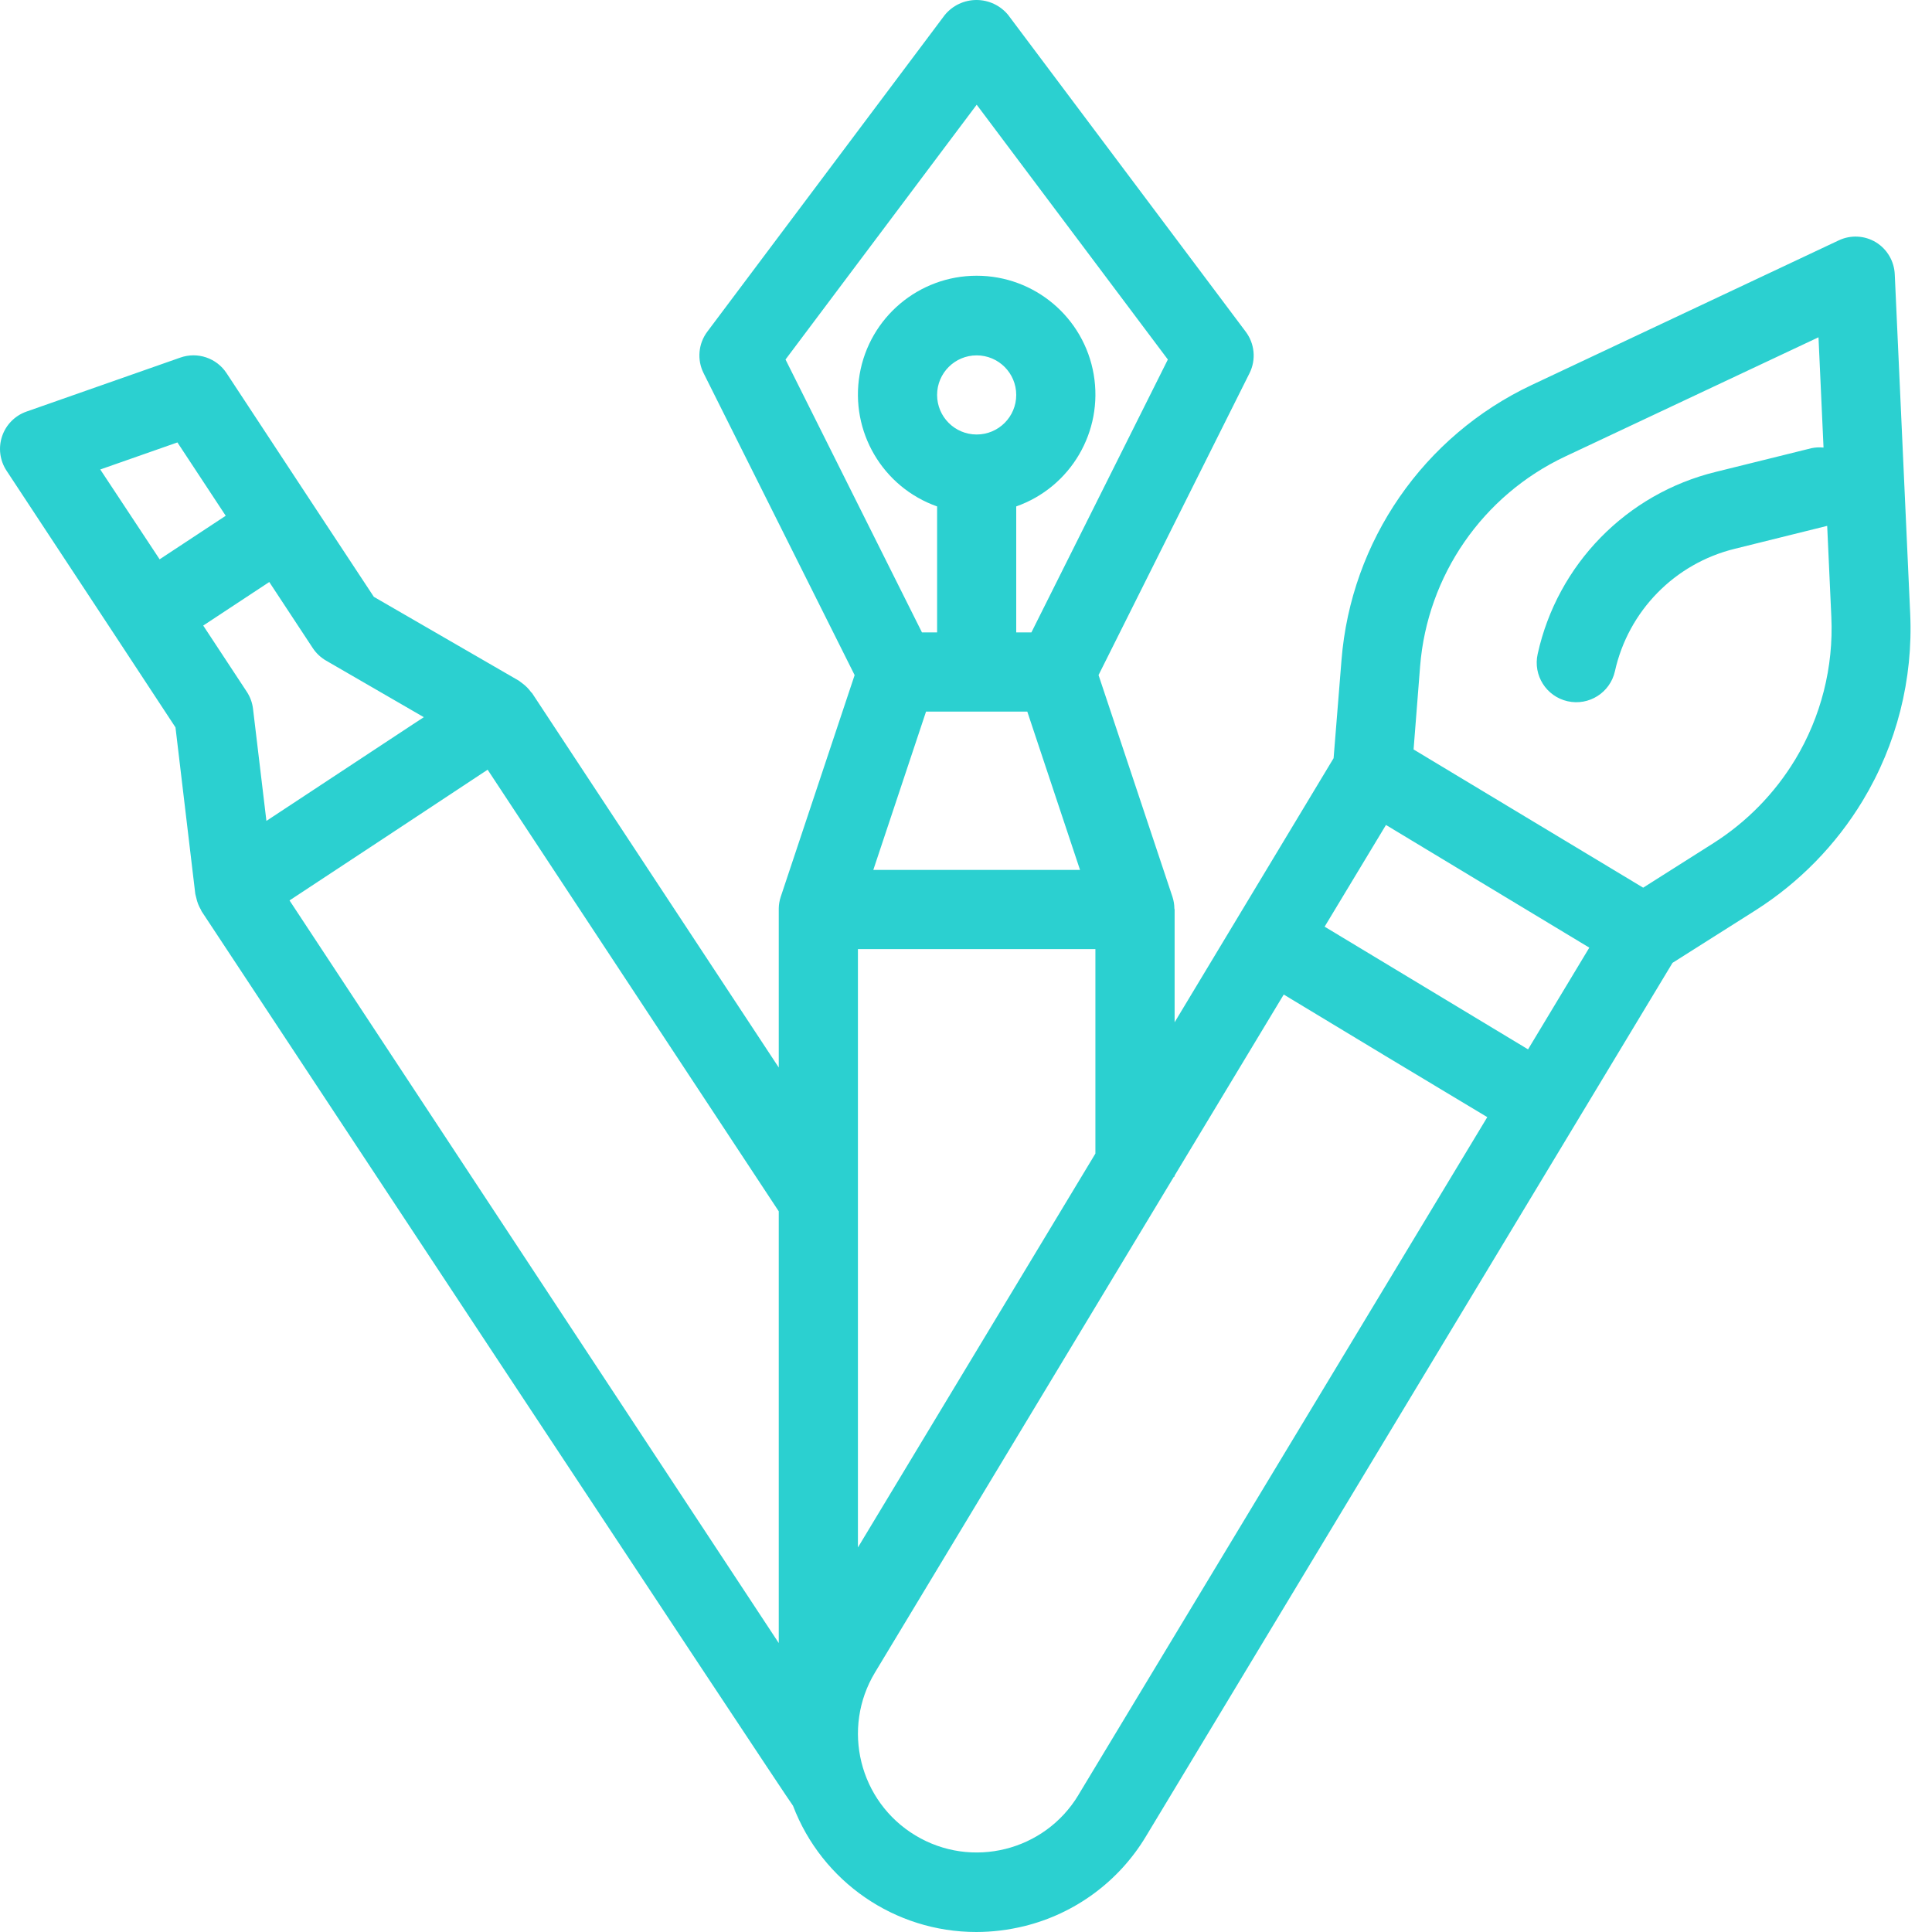
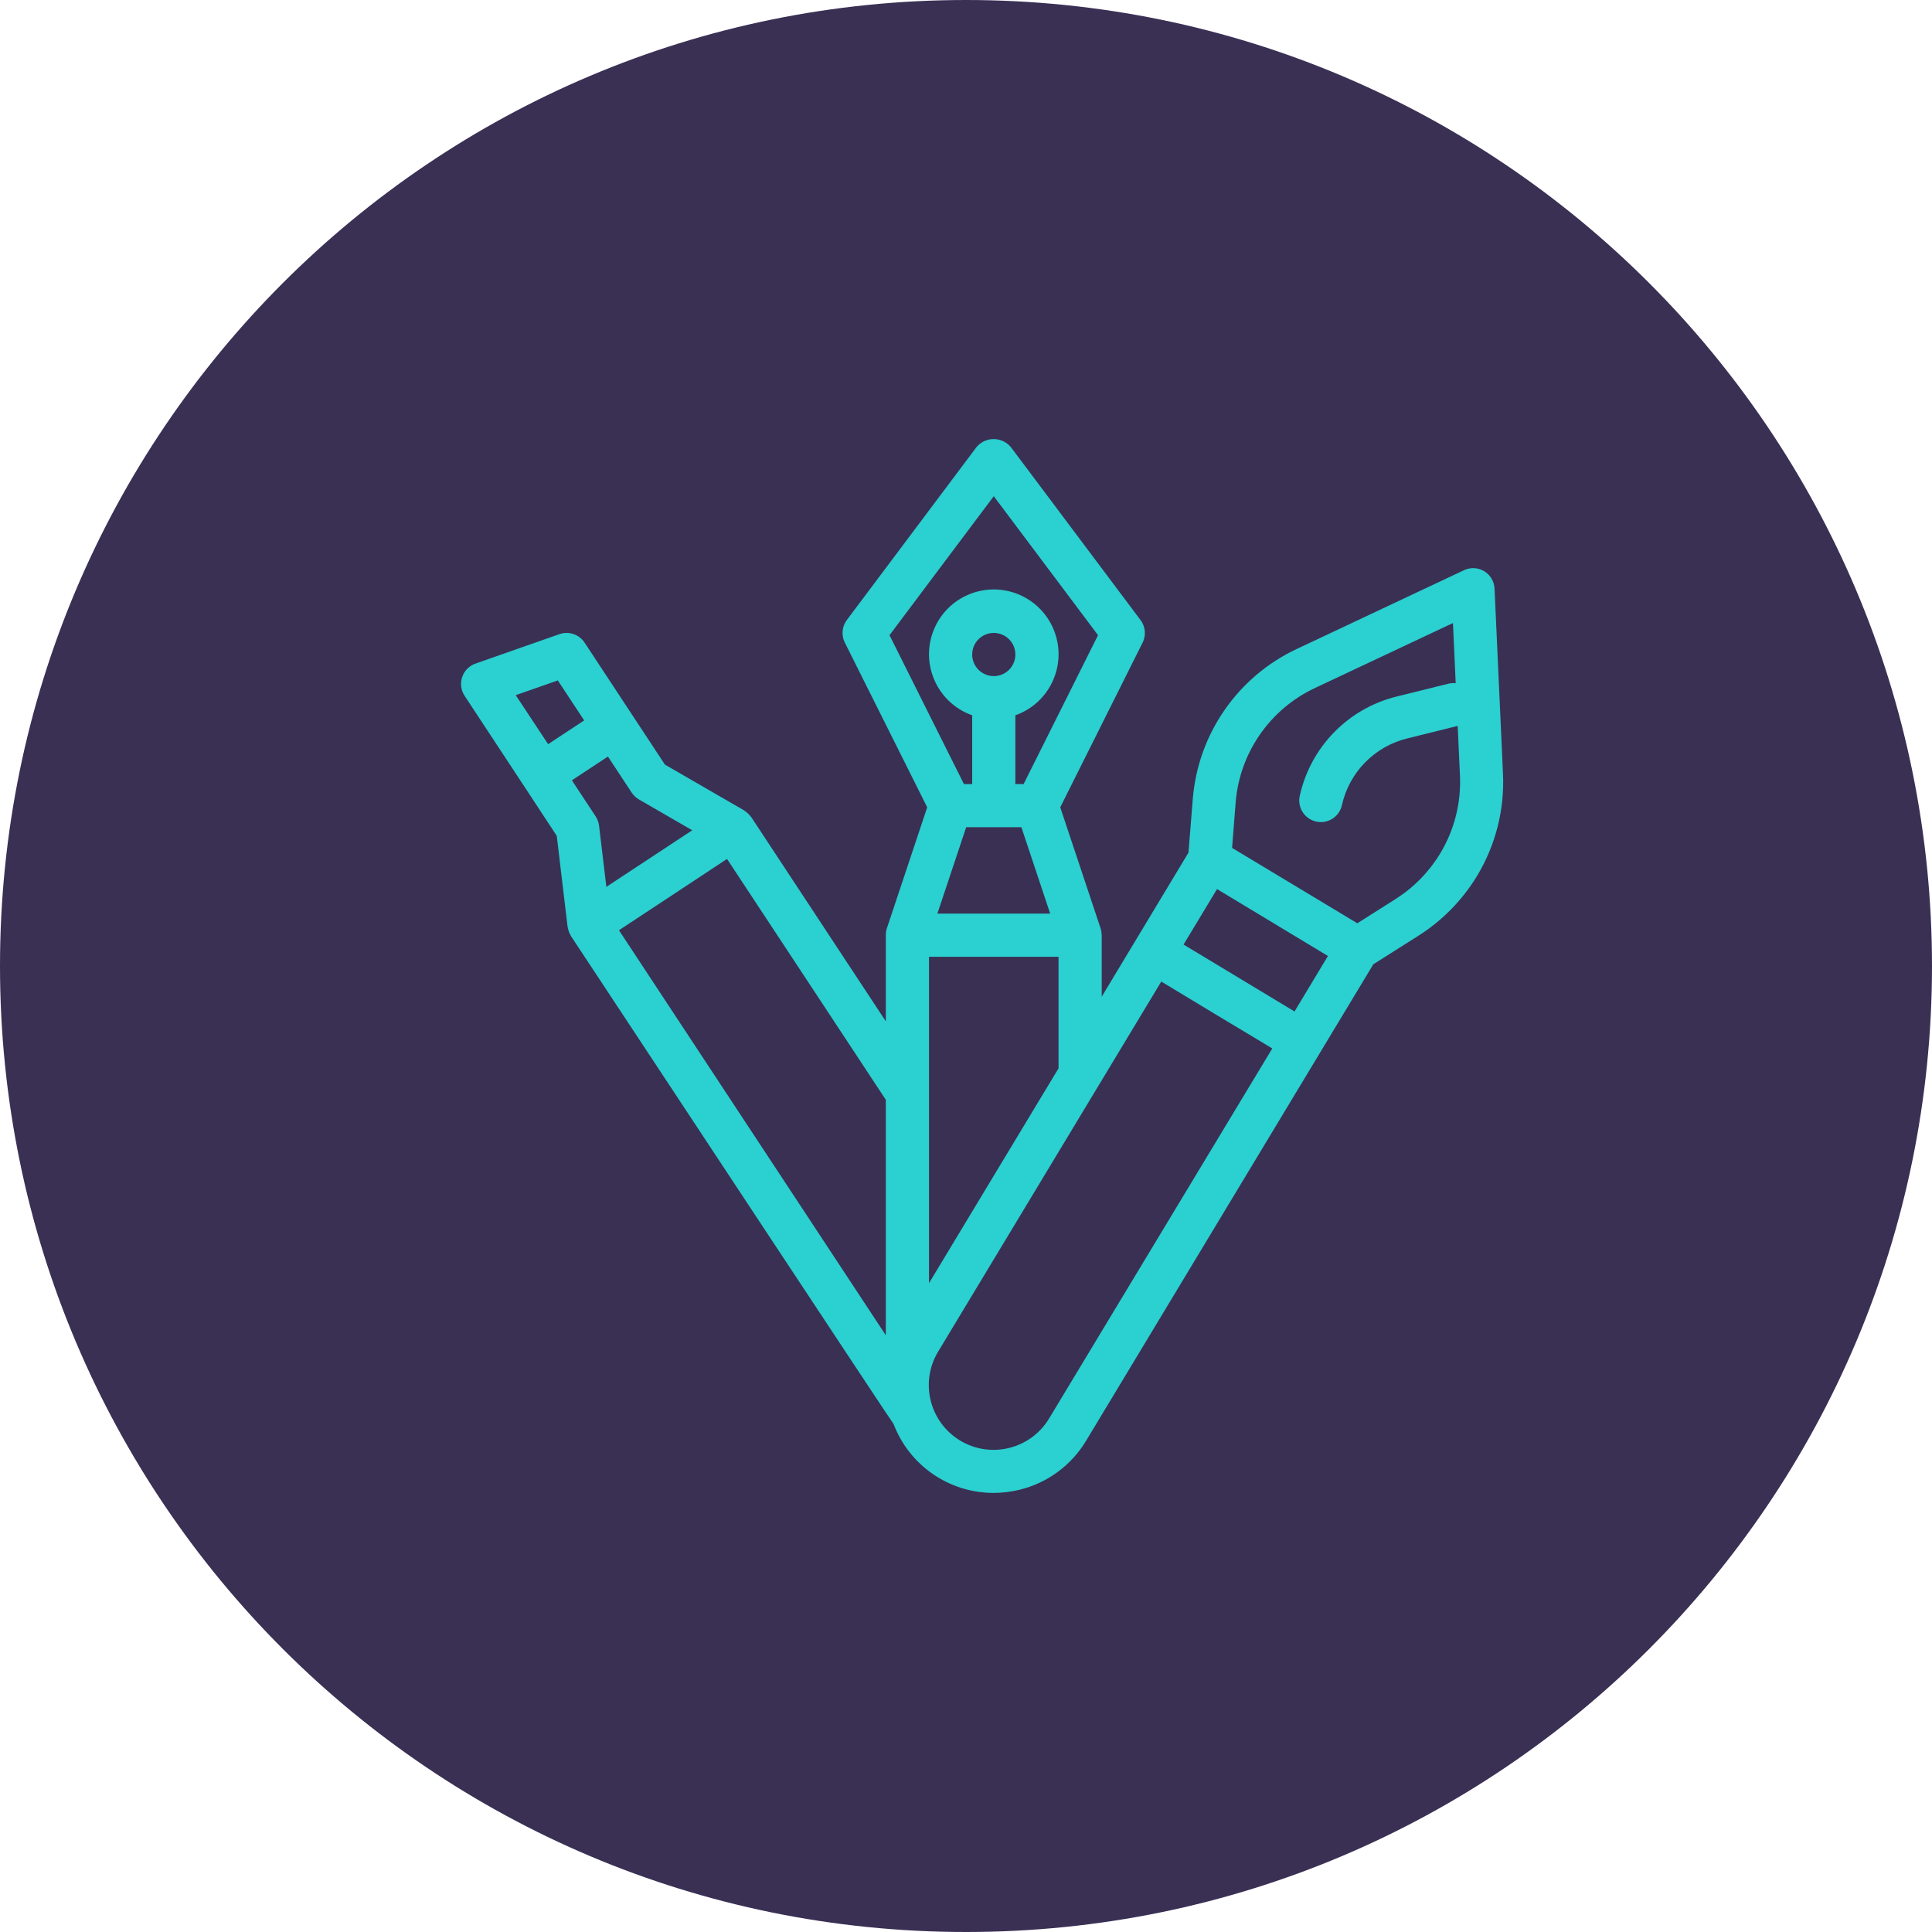
- <svg xmlns="http://www.w3.org/2000/svg" width="48" height="48">
-   <path fill="#2BD0D0" d="M46.608 6.02a.975.975 0 00-.927-.047l-7.624 3.591a8.283 8.283 0 00-4.728 6.837l-.196 2.436-3.95 6.561v-2.801c0-.01-.006-.017-.006-.027a.974.974 0 00-.046-.284l-1.838-5.514 3.753-7.504a.984.984 0 00-.099-1.03l-5.9-7.867a1.019 1.019 0 00-1.573 0L17.573 8.24a.984.984 0 00-.093 1.03l3.753 7.503-1.838 5.514a.974.974 0 00-.047.284v3.951l-6.127-9.299c-.007-.01-.02-.017-.026-.026a.995.995 0 00-.211-.215c-.02-.013-.036-.03-.056-.042-.02-.013-.022-.02-.035-.027l-3.605-2.085-1.497-2.271L5.628 9.27a.983.983 0 00-1.147-.386L.654 10.227a.983.983 0 00-.491 1.468l2.705 4.107 1.492 2.27.492 4.137a.36.36 0 00.01.04c.004.02.009.041.015.061a.973.973 0 00.116.295c.007.01.007.023.014.033.007.01 14.624 22.165 14.695 22.225A4.87 4.87 0 0024.255 48c.4 0 .8-.05 1.19-.145a4.886 4.886 0 003.028-2.235l13.08-21.698 2.065-1.307a8.343 8.343 0 002.66-2.721 8.259 8.259 0 001.18-4.651l-.383-8.42a.984.984 0 00-.467-.803zm-7.122 17.524l-1.522 2.527-5.054-3.048 1.524-2.527 5.052 3.048zM21.315 38.446V23.58h5.9v5.08l-5.9 9.786zm1.693-20.766h2.515l1.31 3.933h-5.136l1.31-3.933zm1.257-6.885a.983.983 0 110-1.966.983.983 0 010 1.966zm0-8.194l4.75 6.331-3.39 6.78h-.377v-3.13a2.95 2.95 0 10-1.966 0v3.13h-.376l-3.39-6.78 4.75-6.331zM10.53 17.818l-.29.19-3.621 2.387-.333-2.787a.982.982 0 00-.156-.424l-1.081-1.642L6.69 14.46l1.081 1.642a.988.988 0 00.329.31l2.429 1.406zm-6.122-6.826l1.2 1.822-1.642 1.082-1.475-2.232 1.917-.672zm5.249 9.755l2.458-1.624 7.233 10.972v10.726L7.193 22.371l2.464-1.624zm17.135 23.851a2.95 2.95 0 11-5.052-3.048l7.425-12.315h.017v-.027l2.712-4.499 2.527 1.526 2.53 1.52-10.16 16.843zm17.807-25.724a6.353 6.353 0 01-2.028 2.073l-1.747 1.107-2.852-1.717-2.852-1.717.162-2.065a6.318 6.318 0 013.604-5.213L45.18 8.38l.125 2.74a.973.973 0 00-.295.014l-2.382.59a5.986 5.986 0 00-4.425 4.524.983.983 0 001.919.43 4.032 4.032 0 012.977-3.043l2.297-.57.103 2.262a6.304 6.304 0 01-.9 3.548z" />
+ <svg xmlns="http://www.w3.org/2000/svg" width="88" height="88" viewBox="0 0 88 88" fill="none">
+   <circle cx="44" cy="44" r="44" fill="#3A3054" />
+   <path fill-rule="evenodd" clip-rule="evenodd" d="M67.608 26.02C67.327 25.849 66.978 25.831 66.681 25.973L59.057 29.564C56.369 30.83 54.565 33.439 54.329 36.401L54.133 38.837L50.182 45.398V42.597C50.182 42.592 50.181 42.588 50.18 42.584C50.179 42.579 50.178 42.575 50.178 42.57C50.176 42.474 50.161 42.378 50.131 42.286L48.293 36.772L52.046 29.268C52.211 28.934 52.173 28.536 51.947 28.239L46.047 20.371C45.69 19.937 45.048 19.875 44.613 20.232C44.562 20.274 44.516 20.321 44.474 20.371L38.573 28.239C38.35 28.537 38.313 28.935 38.48 29.268L42.233 36.772L40.395 42.286C40.365 42.378 40.349 42.474 40.348 42.57V42.597V46.521L34.221 37.222C34.217 37.217 34.212 37.212 34.207 37.208C34.203 37.204 34.198 37.2 34.195 37.196C34.136 37.114 34.065 37.042 33.984 36.981C33.976 36.976 33.969 36.97 33.961 36.964L33.961 36.964C33.951 36.955 33.94 36.947 33.928 36.939C33.919 36.932 33.913 36.928 33.908 36.923C33.903 36.919 33.899 36.916 33.893 36.912L30.288 34.828L28.791 32.556L26.628 29.271C26.379 28.895 25.907 28.735 25.481 28.885L21.654 30.227C21.143 30.409 20.875 30.971 21.057 31.483C21.084 31.558 21.119 31.629 21.163 31.695L23.868 35.802L25.36 38.073L25.852 42.209C25.854 42.222 25.857 42.236 25.861 42.248C25.866 42.269 25.871 42.29 25.877 42.31C25.899 42.414 25.939 42.514 25.993 42.605C25.997 42.61 25.998 42.616 26 42.622C26.002 42.627 26.004 42.633 26.007 42.638L26.671 43.644L26.672 43.645C29.531 47.977 40.641 64.811 40.702 64.863C41.421 66.752 43.233 68.001 45.255 68C45.656 68 46.056 67.951 46.445 67.855C47.712 67.544 48.803 66.74 49.473 65.62L62.553 43.922L64.618 42.615C65.703 41.925 66.613 40.994 67.279 39.894C68.124 38.495 68.535 36.876 68.459 35.243L68.075 26.823C68.064 26.494 67.889 26.193 67.608 26.02ZM60.486 43.544L58.964 46.071L53.91 43.023L55.434 40.496L60.486 43.544ZM42.315 43.58V58.446L48.215 48.66V43.58H42.315ZM44.008 37.679H46.523L47.834 41.613H42.697L44.008 37.679ZM44.282 29.812C44.282 30.355 44.722 30.796 45.265 30.796C45.808 30.796 46.249 30.355 46.249 29.812C46.249 29.269 45.808 28.829 45.265 28.829C44.722 28.829 44.282 29.269 44.282 29.812ZM45.265 22.601L50.014 28.932L46.624 35.713H46.248V32.581C47.785 32.038 48.59 30.353 48.047 28.817C47.503 27.28 45.818 26.475 44.282 27.018C42.746 27.561 41.941 29.247 42.484 30.783C42.781 31.623 43.442 32.285 44.282 32.581V35.713H43.906L40.516 28.932L45.265 22.601ZM31.241 38.009L31.53 37.818L29.101 36.412C28.969 36.335 28.857 36.229 28.772 36.102L27.691 34.46L26.049 35.542L27.13 37.184C27.214 37.311 27.267 37.456 27.286 37.608L27.619 40.395L31.241 38.009ZM25.408 30.992L26.608 32.814L24.966 33.896L23.491 31.664L25.408 30.992ZM33.115 39.123L30.657 40.747L28.193 42.371L40.348 60.821V50.095L33.115 39.123ZM47.792 64.598C46.958 65.998 45.147 66.457 43.747 65.624C42.347 64.79 41.888 62.979 42.722 61.579L42.727 61.571L42.74 61.55L50.165 49.235H50.182V49.208L52.894 44.709L55.421 46.235L57.951 47.755L47.792 64.598ZM63.571 40.947C64.397 40.422 65.092 39.712 65.599 38.874C66.243 37.807 66.557 36.572 66.499 35.326L66.396 33.064L64.099 33.634C62.608 33.999 61.454 35.178 61.122 36.676C61.021 37.125 60.623 37.445 60.163 37.446C60.09 37.446 60.018 37.437 59.948 37.421C59.418 37.302 59.084 36.776 59.203 36.246C59.696 34.019 61.412 32.264 63.628 31.723L66.01 31.133C66.107 31.113 66.207 31.109 66.305 31.12L66.18 28.379L59.886 31.342C57.837 32.308 56.462 34.297 56.282 36.554L56.12 38.62L58.972 40.337L61.824 42.054L63.571 40.947Z" fill="#2BD0D0" />
</svg>
